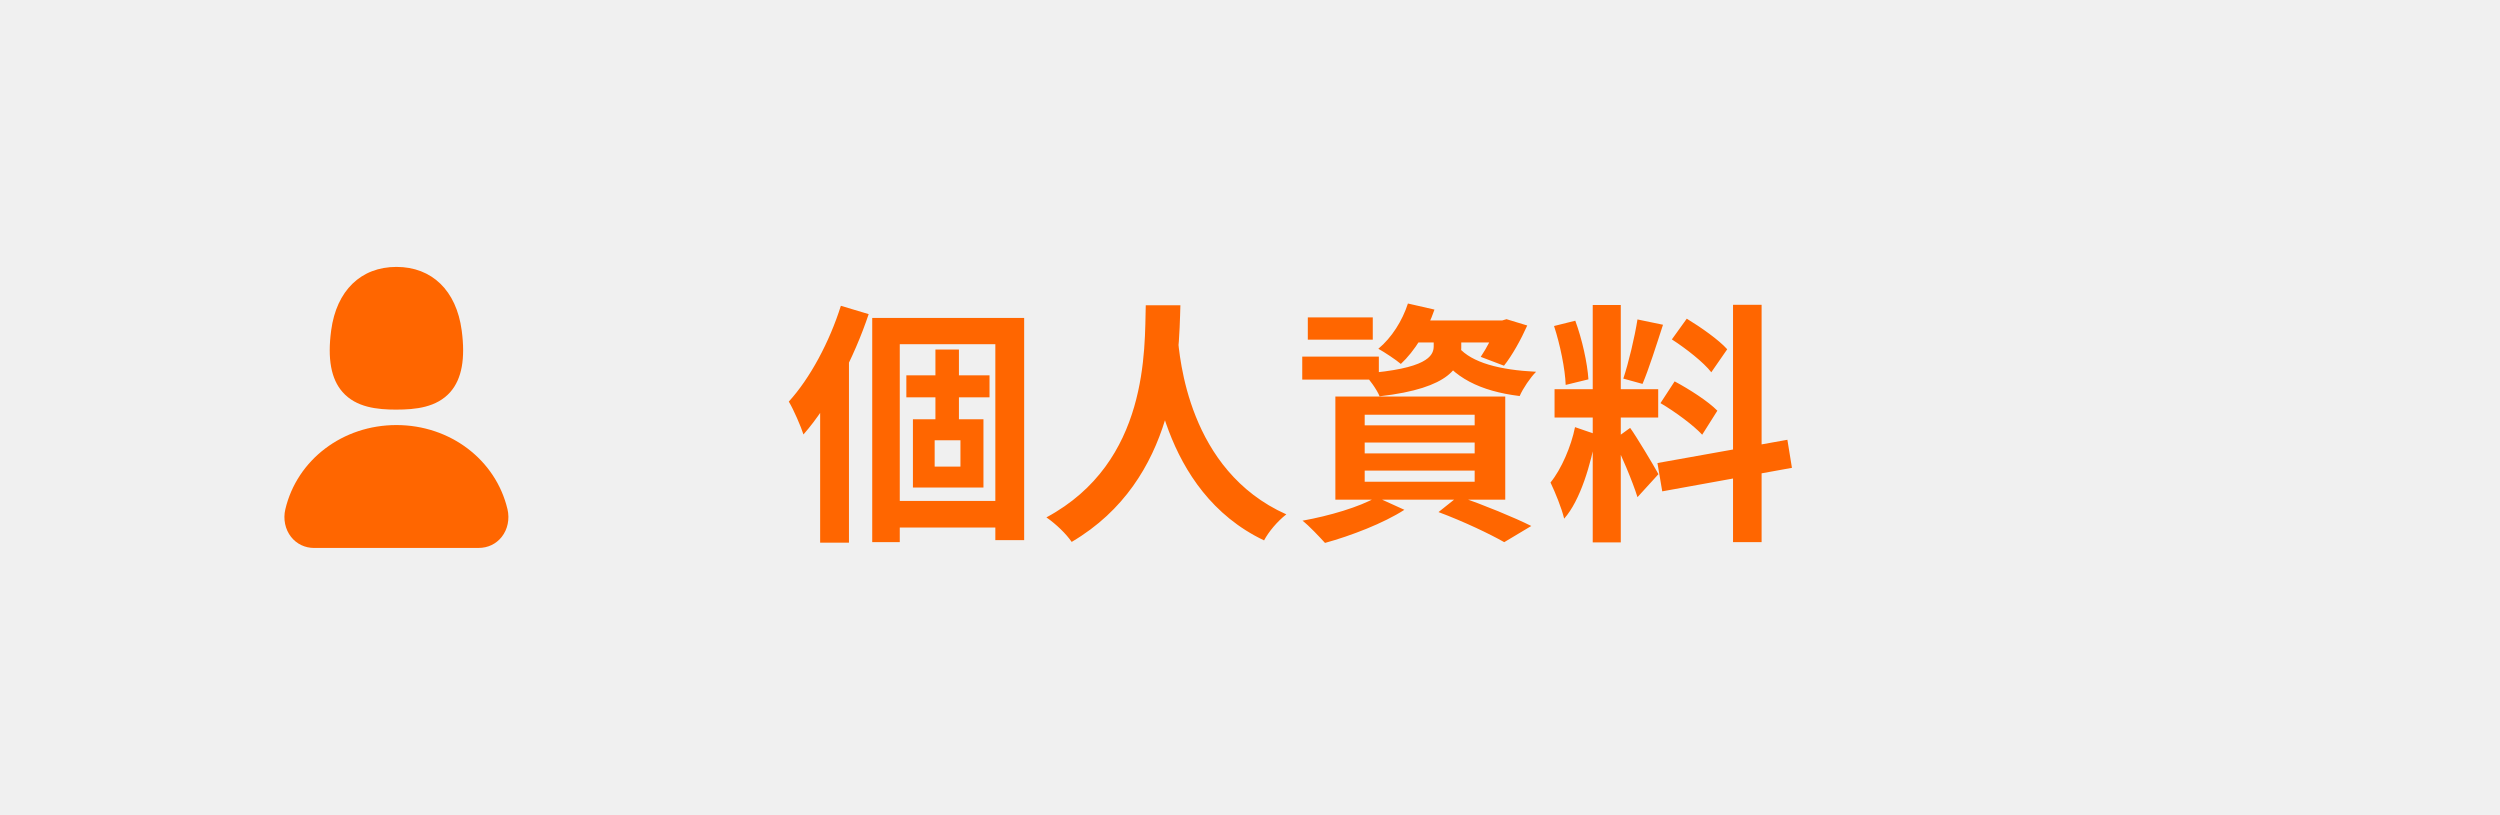
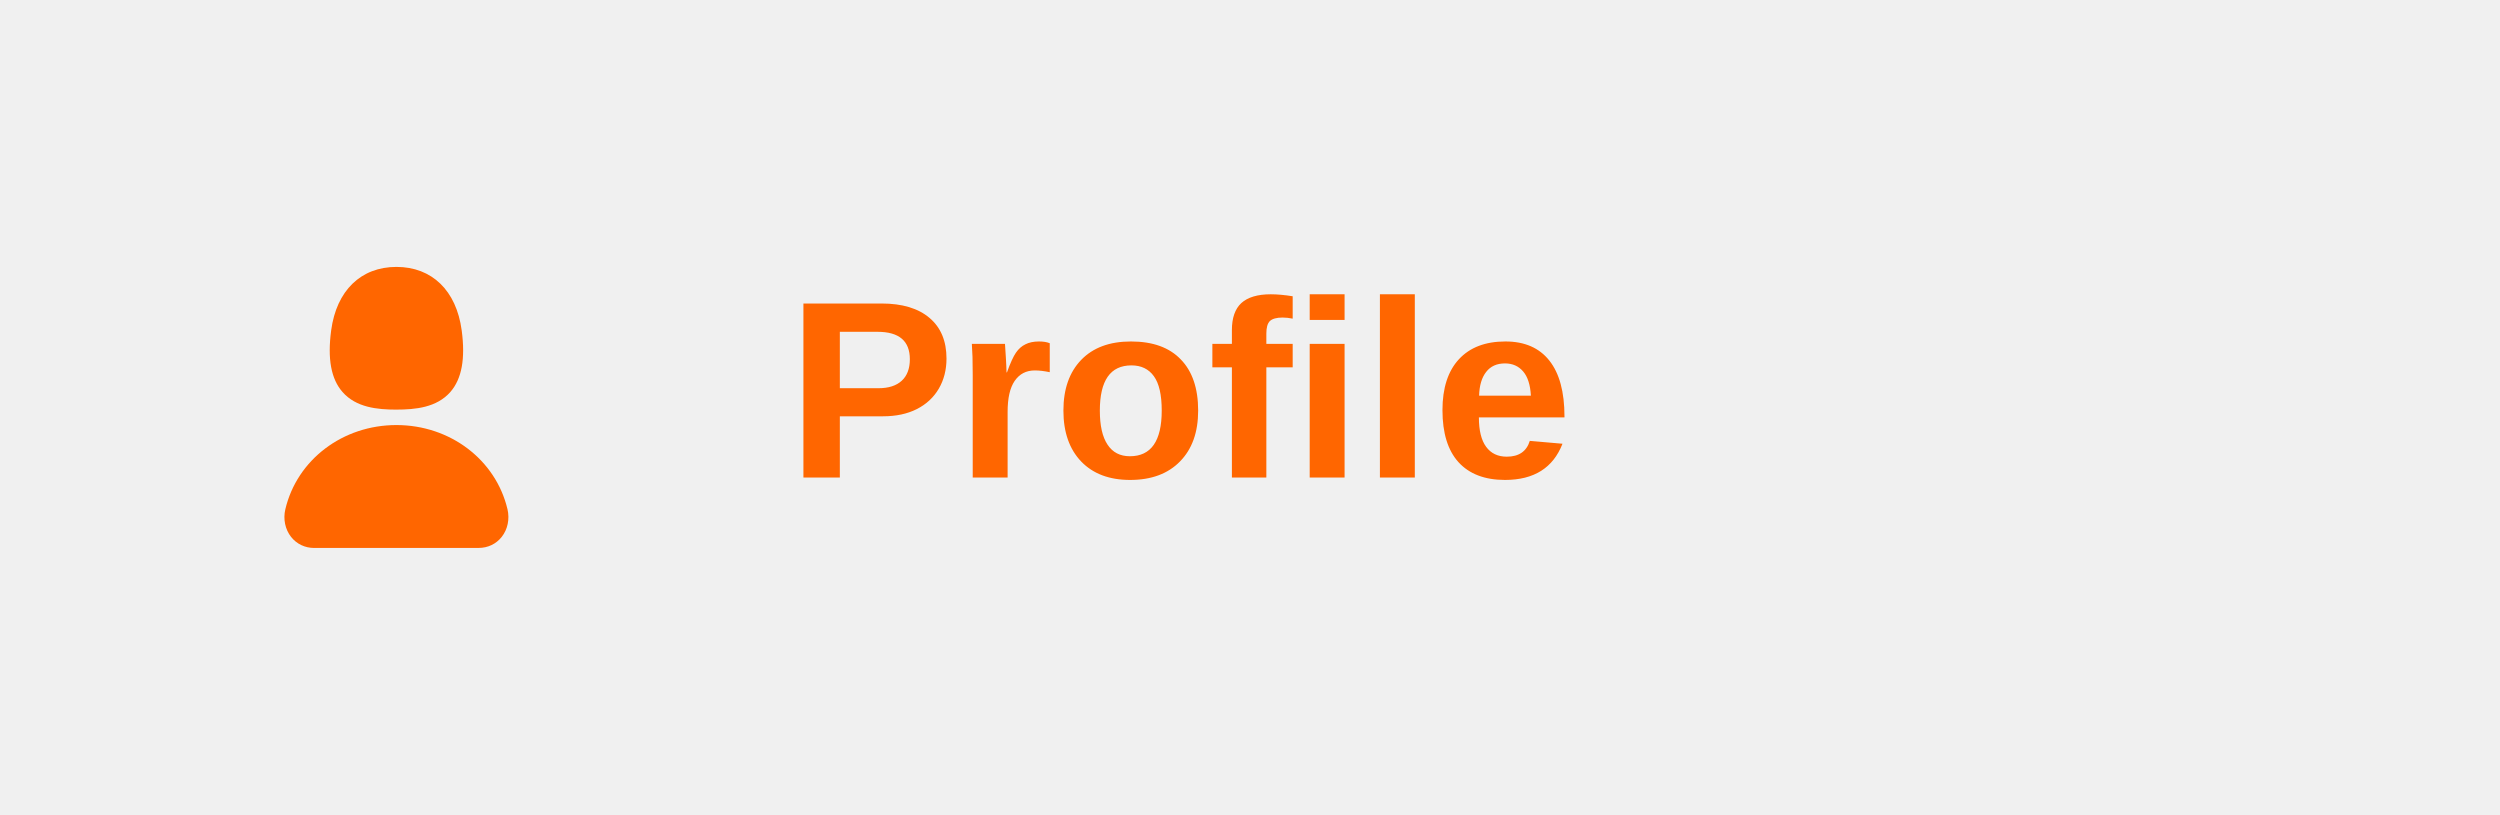
<svg xmlns="http://www.w3.org/2000/svg" width="178" height="58" viewBox="0 0 178 58" fill="none">
  <g clip-path="url(#clip0_68544_4719)">
    <path d="M28.225 29.165C26.869 29.165 25.353 29.015 24.385 27.909C23.571 26.979 23.308 25.541 23.58 23.517C23.96 20.691 25.696 19.004 28.226 19.004C30.756 19.004 32.493 20.691 32.872 23.517C33.144 25.541 32.88 26.977 32.066 27.909C31.096 29.015 29.581 29.164 28.226 29.164L28.225 29.165ZM34.074 39.015H22.376C21.713 39.015 21.126 38.735 20.726 38.229C20.304 37.695 20.15 36.959 20.316 36.261C21.15 32.731 24.402 30.264 28.224 30.264C32.046 30.264 35.298 32.73 36.134 36.261C36.298 36.959 36.144 37.695 35.722 38.228C35.322 38.733 34.737 39.013 34.074 39.013V39.015Z" fill="#FF6600" />
-     <path d="M62.102 22.636V38.602H64.064V24.508H70.868V38.458H72.92V22.636H62.102ZM64.532 26.722V28.288H70.454V26.722H64.532ZM63.11 35.668V37.558H71.858V35.668H63.11ZM66.602 24.886V30.664H68.276V24.886H66.602ZM66.548 31.348H68.384V33.22H66.548V31.348ZM65 29.854V34.714H70.022V29.854H65ZM59.87 21.772C59.06 24.346 57.674 26.938 56.162 28.594C56.504 29.152 57.044 30.412 57.206 30.934C59.078 28.81 60.806 25.48 61.85 22.366L59.87 21.772ZM58.394 26.704V38.638H60.446V24.688L60.428 24.67L58.394 26.704ZM81.578 21.736C81.488 24.814 81.83 32.896 74.504 36.838C75.206 37.324 75.908 38.008 76.304 38.584C83.828 34.156 83.936 25.462 84.044 21.736H81.578ZM83.846 23.932L81.758 24.166C82.028 25.966 82.622 34.966 90.002 38.476C90.326 37.864 90.938 37.126 91.586 36.622C84.566 33.49 83.99 25.39 83.846 23.932ZM97.166 31.51H104.996V32.284H97.166V31.51ZM97.166 33.508H104.996V34.3H97.166V33.508ZM97.166 29.53H104.996V30.286H97.166V29.53ZM95.078 28.234V35.578H107.174V28.234H95.078ZM102.422 36.46C104.204 37.126 106.058 38.008 107.102 38.602L109.028 37.45C107.804 36.838 105.698 35.974 103.844 35.326L102.422 36.46ZM98.012 35.398C96.788 36.1 94.646 36.73 92.738 37.072C93.224 37.45 93.962 38.242 94.34 38.656C96.176 38.152 98.516 37.252 99.992 36.298L98.012 35.398ZM100.1 22.816V24.382H107.39V22.816H100.1ZM100.244 21.61C99.848 22.834 99.092 24.04 98.138 24.832C98.588 25.084 99.38 25.606 99.74 25.912C100.712 25.012 101.63 23.536 102.134 22.042L100.244 21.61ZM102.08 24.022V24.652C102.08 25.372 101.54 26.254 97.112 26.596C97.49 26.992 98.03 27.73 98.228 28.216C103.322 27.64 104.042 26.056 104.042 24.742V24.022H102.08ZM103.862 24.742L102.35 25.048C103.43 26.866 105.392 27.856 108.2 28.198C108.434 27.658 108.956 26.884 109.37 26.47C106.778 26.344 104.798 25.822 103.862 24.742ZM93.116 22.6V24.184H97.742V22.6H93.116ZM92.72 25.39V27.028H98.174V25.39H92.72ZM106.634 22.816V23.068C106.346 23.842 105.842 24.796 105.428 25.408L107.084 26.038C107.66 25.318 108.29 24.184 108.74 23.176L107.264 22.726L106.958 22.816H106.634ZM113.402 21.718V38.62H115.4V21.718H113.402ZM110.684 27.712V29.728H118.064V27.712H110.684ZM110.648 23.212C111.08 24.526 111.44 26.29 111.476 27.406L113.096 27.01C113.024 25.858 112.646 24.148 112.16 22.834L110.648 23.212ZM116.588 22.744C116.39 24.004 115.958 25.822 115.58 26.956L116.948 27.334C117.398 26.272 117.938 24.562 118.406 23.122L116.588 22.744ZM123.392 21.7V38.602H125.426V21.7H123.392ZM118.01 32.968L118.352 34.984L127.586 33.31L127.262 31.312L118.01 32.968ZM119.036 24.166C120.044 24.814 121.304 25.804 121.844 26.506L122.978 24.868C122.384 24.202 121.106 23.302 120.098 22.69L119.036 24.166ZM118.226 28.702C119.27 29.314 120.584 30.286 121.196 30.952L122.276 29.242C121.628 28.576 120.278 27.712 119.234 27.154L118.226 28.702ZM112.142 30.412C111.872 31.78 111.152 33.436 110.396 34.354C110.738 35.074 111.188 36.172 111.368 36.928C112.52 35.632 113.276 33.04 113.654 30.934L112.142 30.412ZM116.066 30.466L114.896 31.312C115.382 32.266 116.246 34.282 116.588 35.398L118.082 33.76C117.794 33.22 116.444 30.97 116.066 30.466Z" fill="#FF6600" />
+     <text x="56" y="34" font-family="Arial, sans-serif" font-size="18" font-weight="bold" fill="#FF6600">Profile</text>
  </g>
  <defs>
    <clipPath id="clip0_68544_4719">
-       <rect width="112" height="26" fill="white" transform="translate(16 16)" />
+       <rect width="130" height="26" fill="white" transform="translate(16 16)" />
    </clipPath>
  </defs>
</svg>
